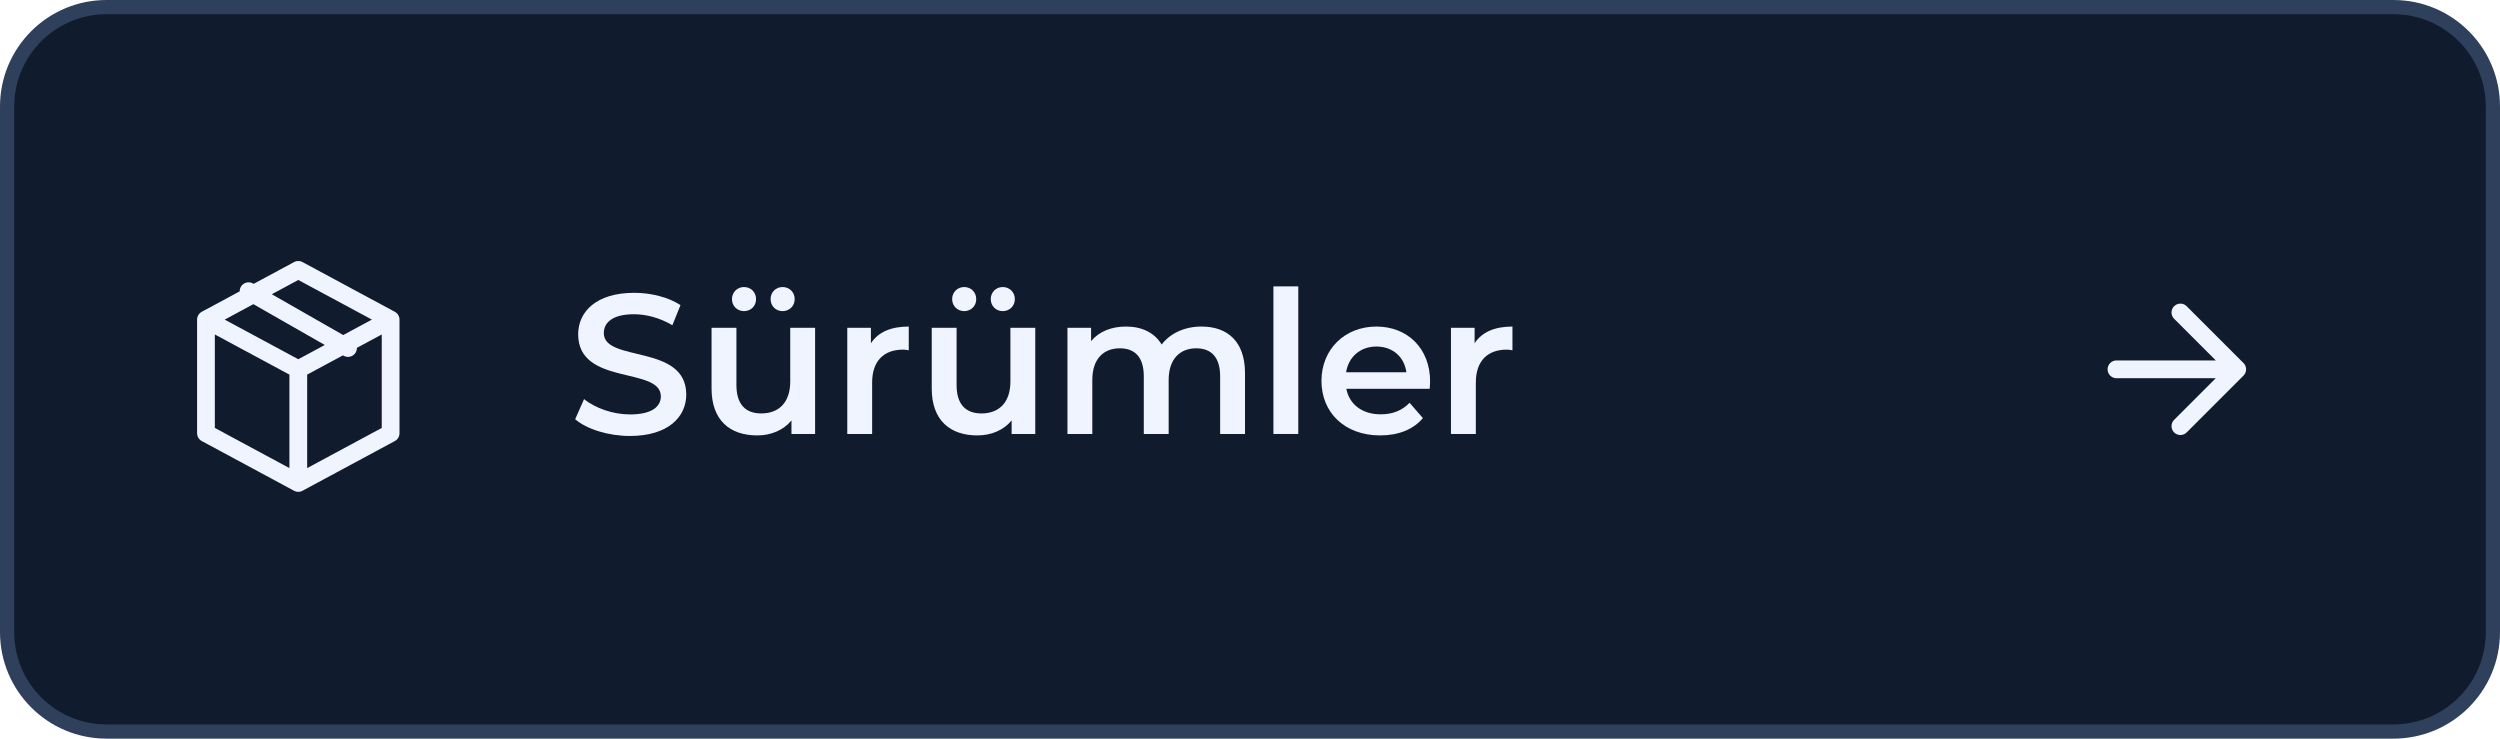
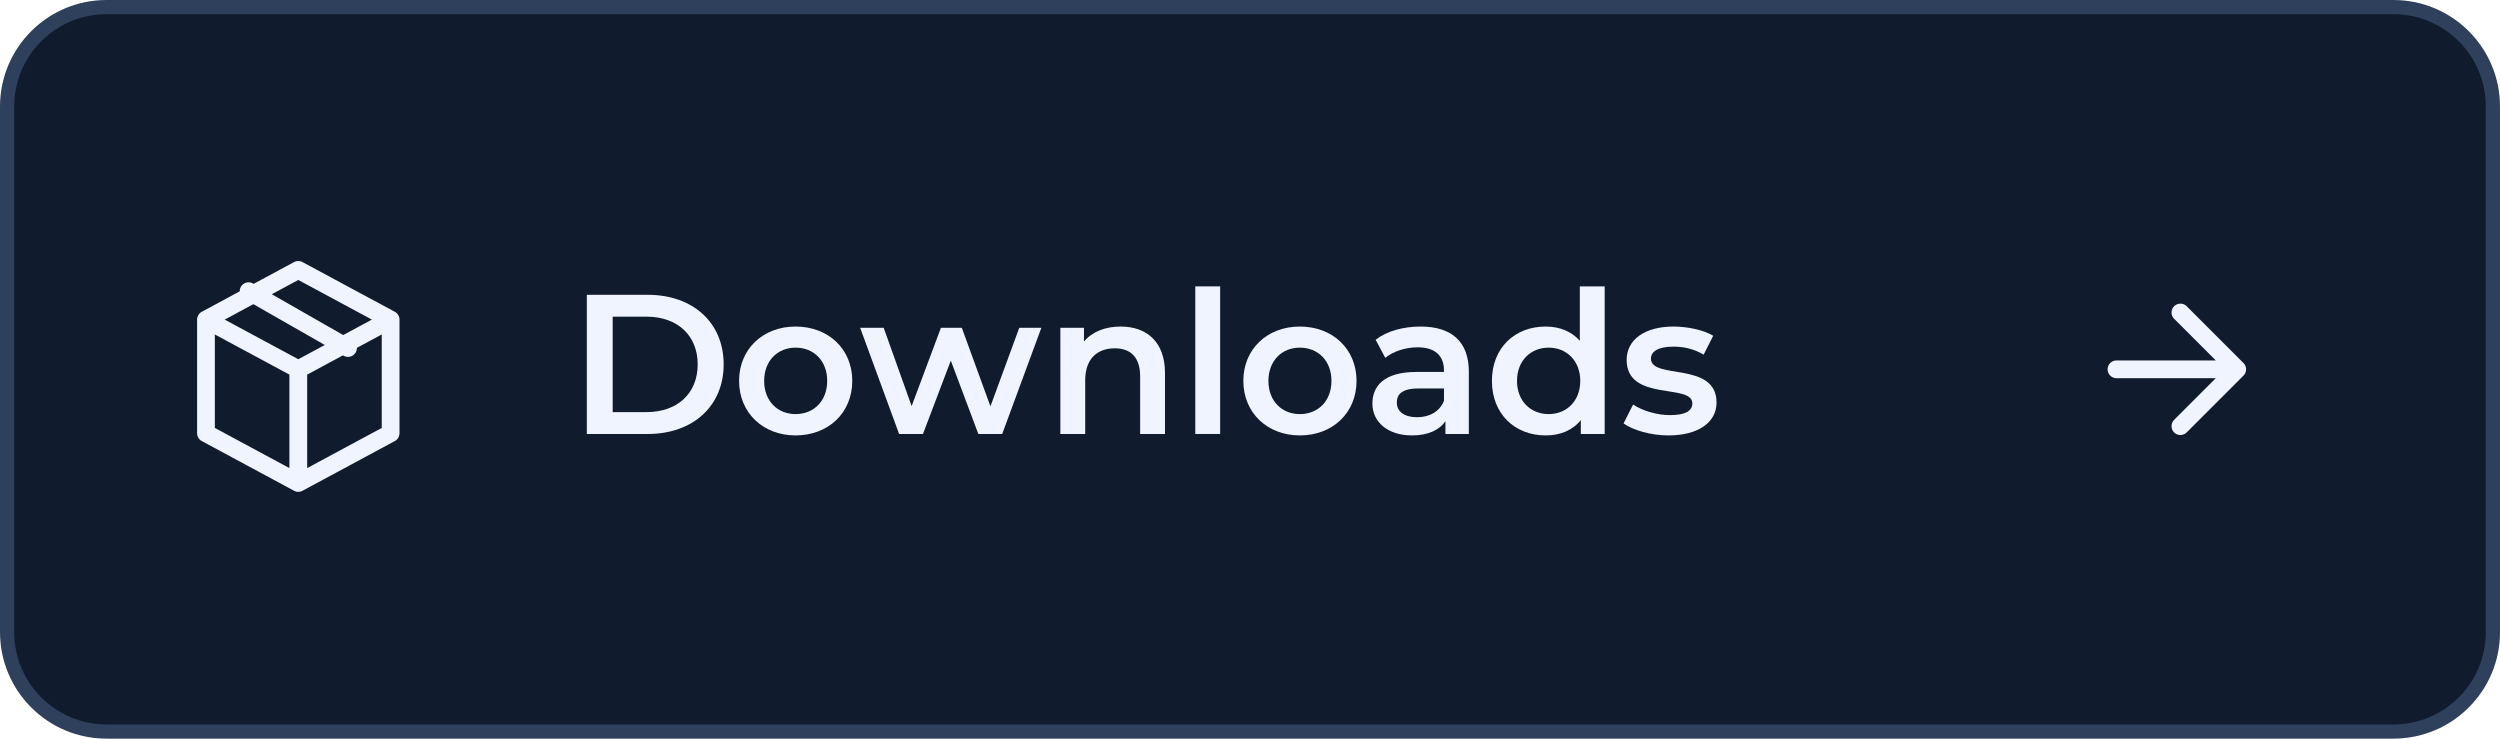
<svg xmlns="http://www.w3.org/2000/svg" width="352" height="104" viewBox="0 0 352 104" role="img" aria-labelledby="title desc">
  <rect x="1" y="1" width="350" height="102" rx="14" fill="#101b2e" stroke="#2e405b" stroke-width="2" />
  <g transform="translate(28 36)" fill="none" stroke="#f0f4ff" stroke-width="2.5" stroke-linecap="round" stroke-linejoin="round">
    <path d="m14 2 13 7v16l-13 7L1 25V9Zm0 14L1 9m13 7 13-7m-13 7v16M7 5l14 8" />
  </g>
  <g transform="translate(80 34)" fill="#f0f4ff" aria-hidden="true">
    <g transform="translate(0 27.10352)">
-       <path d="M 8.703 0.281 C 14.078 0.281 16.625 -2.406 16.625 -5.547 C 16.625 -12.734 5.016 -10.031 5.016 -14.203 C 5.016 -15.688 6.25 -16.859 9.266 -16.859 C 10.969 -16.859 12.906 -16.359 14.672 -15.312 L 15.812 -18.141 C 14.109 -19.266 11.641 -19.875 9.297 -19.875 C 3.922 -19.875 1.406 -17.188 1.406 -14.031 C 1.406 -6.75 13.047 -9.516 13.047 -5.297 C 13.047 -3.844 11.766 -2.75 8.703 -2.75 C 6.297 -2.75 3.812 -3.641 2.234 -4.906 L 0.984 -2.078 C 2.609 -0.672 5.656 0.281 8.703 0.281 Z M 8.703 0.281 " />
+       <path d="M 2.625 0 L 11.203 0 C 17.562 0 21.891 -3.922 21.891 -9.797 C 21.891 -15.688 17.562 -19.594 11.203 -19.594 L 2.625 -19.594 Z M 6.266 -3.078 L 6.266 -16.516 L 11.031 -16.516 C 15.406 -16.516 18.234 -13.859 18.234 -9.797 C 18.234 -5.734 15.406 -3.078 11.031 -3.078 Z M 6.266 -3.078 " />
    </g>
-     <g transform="translate(18 27.10352)">
-       <path d="M 8.625 0.203 C 10.562 0.203 12.312 -0.531 13.438 -1.906 L 13.438 0 L 16.766 0 L 16.766 -14.953 L 13.266 -14.953 L 13.266 -7.391 C 13.266 -4.391 11.625 -2.891 9.188 -2.891 C 6.969 -2.891 5.688 -4.172 5.688 -6.891 L 5.688 -14.953 L 2.188 -14.953 L 2.188 -6.406 C 2.188 -1.906 4.781 0.203 8.625 0.203 Z M 12.188 -17.297 C 13.125 -17.297 13.891 -18 13.891 -18.984 C 13.891 -19.984 13.125 -20.688 12.188 -20.688 C 11.25 -20.688 10.5 -19.984 10.5 -18.984 C 10.5 -18 11.25 -17.297 12.188 -17.297 Z M 6.75 -17.297 C 7.703 -17.297 8.453 -18 8.453 -18.984 C 8.453 -19.984 7.703 -20.688 6.75 -20.688 C 5.828 -20.688 5.062 -19.984 5.062 -18.984 C 5.062 -18 5.828 -17.297 6.75 -17.297 Z M 6.75 -17.297 " />
+     <g transform="translate(23 27.10352)">
+       <path d="M 9.016 0.203 C 13.656 0.203 17 -3 17 -7.469 C 17 -11.953 13.656 -15.125 9.016 -15.125 C 4.422 -15.125 1.062 -11.953 1.062 -7.469 C 1.062 -3 4.422 0.203 9.016 0.203 Z M 9.016 -2.797 C 6.5 -2.797 4.594 -4.625 4.594 -7.469 C 4.594 -10.328 6.5 -12.156 9.016 -12.156 C 11.562 -12.156 13.469 -10.328 13.469 -7.469 C 13.469 -4.625 11.562 -2.797 9.016 -2.797 Z M 9.016 -2.797 " />
    </g>
-     <g transform="translate(37 27.10352)">
-       <path d="M 2.297 0 L 5.797 0 L 5.797 -7.25 C 5.797 -10.297 7.469 -11.875 10.141 -11.875 C 10.391 -11.875 10.641 -11.844 10.953 -11.781 L 10.953 -15.125 C 8.453 -15.125 6.641 -14.344 5.625 -12.766 L 5.625 -14.953 L 2.297 -14.953 Z M 2.297 0 " />
+     <g transform="translate(41 27.10352)">
+       <path d="M 5.594 0 L 8.953 0 L 12.875 -10.328 L 16.75 0 L 20.109 0 L 25.625 -14.953 L 22.516 -14.953 L 18.453 -3.891 L 14.422 -14.953 L 11.484 -14.953 L 7.359 -3.922 L 3.422 -14.953 L 0.109 -14.953 Z M 5.594 0 " />
    </g>
-     <g transform="translate(49 27.10352)">
-       <path d="M 8.625 0.203 C 10.562 0.203 12.312 -0.531 13.438 -1.906 L 13.438 0 L 16.766 0 L 16.766 -14.953 L 13.266 -14.953 L 13.266 -7.391 C 13.266 -4.391 11.625 -2.891 9.188 -2.891 C 6.969 -2.891 5.688 -4.172 5.688 -6.891 L 5.688 -14.953 L 2.188 -14.953 L 2.188 -6.406 C 2.188 -1.906 4.781 0.203 8.625 0.203 Z M 12.188 -17.297 C 13.125 -17.297 13.891 -18 13.891 -18.984 C 13.891 -19.984 13.125 -20.688 12.188 -20.688 C 11.25 -20.688 10.5 -19.984 10.5 -18.984 C 10.5 -18 11.25 -17.297 12.188 -17.297 Z M 6.75 -17.297 C 7.703 -17.297 8.453 -18 8.453 -18.984 C 8.453 -19.984 7.703 -20.688 6.75 -20.688 C 5.828 -20.688 5.062 -19.984 5.062 -18.984 C 5.062 -18 5.828 -17.297 6.75 -17.297 Z M 6.75 -17.297 " />
+     <g transform="translate(67 27.10352)">
+       <path d="M 2.297 0 L 5.797 0 L 5.797 -7.562 C 5.797 -10.562 7.469 -12.062 9.969 -12.062 C 12.203 -12.062 13.531 -10.781 13.531 -8.125 L 13.531 0 L 17.031 0 L 17.031 -8.562 C 17.031 -13.078 14.359 -15.125 10.781 -15.125 C 8.594 -15.125 6.781 -14.391 5.625 -13.016 L 5.625 -14.953 L 2.297 -14.953 Z M 2.297 0 " />
    </g>
-     <g transform="translate(68 27.10352)">
-       <path d="M 2.297 0 L 5.797 0 L 5.797 -7.594 C 5.797 -10.562 7.359 -12.062 9.688 -12.062 C 11.812 -12.062 13.047 -10.781 13.047 -8.125 L 13.047 0 L 16.547 0 L 16.547 -7.594 C 16.547 -10.562 18.141 -12.062 20.438 -12.062 C 22.562 -12.062 23.797 -10.781 23.797 -8.125 L 23.797 0 L 27.297 0 L 27.297 -8.562 C 27.297 -13.078 24.781 -15.125 21.172 -15.125 C 18.781 -15.125 16.766 -14.172 15.562 -12.594 C 14.531 -14.312 12.719 -15.125 10.531 -15.125 C 8.484 -15.125 6.75 -14.422 5.625 -13.078 L 5.625 -14.953 L 2.297 -14.953 Z M 2.297 0 " />
-     </g>
-     <g transform="translate(97 27.10352)">
+     <g transform="translate(86 27.10352)">
      <path d="M 2.297 0 L 5.797 0 L 5.797 -20.781 L 2.297 -20.781 Z M 2.297 0 " />
    </g>
-     <g transform="translate(105 27.10352)">
-       <path d="M 9.328 0.203 C 11.906 0.203 14 -0.641 15.344 -2.234 L 13.469 -4.391 C 12.406 -3.297 11.094 -2.766 9.406 -2.766 C 6.797 -2.766 4.984 -4.172 4.562 -6.359 L 16.297 -6.359 C 16.328 -6.688 16.359 -7.109 16.359 -7.391 C 16.359 -12.062 13.156 -15.125 8.797 -15.125 C 4.344 -15.125 1.062 -11.922 1.062 -7.469 C 1.062 -3.031 4.312 0.203 9.328 0.203 Z M 4.531 -8.688 C 4.875 -10.859 6.531 -12.312 8.797 -12.312 C 11.094 -12.312 12.734 -10.844 13.016 -8.688 Z M 4.531 -8.688 " />
+     <g transform="translate(94 27.10352)">
+       <path d="M 9.016 0.203 C 13.656 0.203 17 -3 17 -7.469 C 17 -11.953 13.656 -15.125 9.016 -15.125 C 4.422 -15.125 1.062 -11.953 1.062 -7.469 C 1.062 -3 4.422 0.203 9.016 0.203 Z M 9.016 -2.797 C 6.5 -2.797 4.594 -4.625 4.594 -7.469 C 4.594 -10.328 6.5 -12.156 9.016 -12.156 C 11.562 -12.156 13.469 -10.328 13.469 -7.469 C 13.469 -4.625 11.562 -2.797 9.016 -2.797 Z M 9.016 -2.797 " />
    </g>
-     <g transform="translate(122 27.10352)">
-       <path d="M 2.297 0 L 5.797 0 L 5.797 -7.25 C 5.797 -10.297 7.469 -11.875 10.141 -11.875 C 10.391 -11.875 10.641 -11.844 10.953 -11.781 L 10.953 -15.125 C 8.453 -15.125 6.641 -14.344 5.625 -12.766 L 5.625 -14.953 L 2.297 -14.953 Z M 2.297 0 " />
+     <g transform="translate(112 27.10352)">
+       <path d="M 11.516 0 L 14.812 0 L 14.812 -8.766 C 14.812 -13.078 12.312 -15.125 8.016 -15.125 C 5.594 -15.125 3.281 -14.5 1.688 -13.266 L 3.047 -10.719 C 4.172 -11.641 5.906 -12.203 7.594 -12.203 C 10.078 -12.203 11.312 -11 11.312 -8.953 L 11.312 -8.734 L 7.453 -8.734 C 2.906 -8.734 1.234 -6.781 1.234 -4.281 C 1.234 -1.688 3.391 0.203 6.797 0.203 C 9.047 0.203 10.641 -0.531 11.516 -1.797 Z M 11.312 -4.672 C 10.719 -3.141 9.234 -2.359 7.531 -2.359 C 5.734 -2.359 4.672 -3.156 4.672 -4.422 C 4.672 -5.516 5.312 -6.406 7.703 -6.406 L 11.312 -6.406 Z M 11.312 -4.672 " />
+     </g>
+     <g transform="translate(129 27.10352)">
+       <path d="M 8.625 0.203 C 10.672 0.203 12.406 -0.5 13.578 -1.953 L 13.578 0 L 16.938 0 L 16.938 -20.781 L 13.438 -20.781 L 13.438 -13.125 C 12.234 -14.469 10.562 -15.125 8.625 -15.125 C 4.281 -15.125 1.062 -12.125 1.062 -7.469 C 1.062 -2.828 4.281 0.203 8.625 0.203 Z M 9.047 -2.797 C 6.531 -2.797 4.594 -4.625 4.594 -7.469 C 4.594 -10.328 6.531 -12.156 9.047 -12.156 C 11.562 -12.156 13.5 -10.328 13.5 -7.469 C 13.5 -4.625 11.562 -2.797 9.047 -2.797 Z M 9.047 -2.797 " />
+     </g>
+     <g transform="translate(148 27.10352)">
+       <path d="M 6.922 0.203 C 11.109 0.203 13.688 -1.625 13.688 -4.422 C 13.688 -10.281 4.453 -7.594 4.453 -10.609 C 4.453 -11.594 5.453 -12.297 7.594 -12.297 C 9.016 -12.297 10.438 -12.016 11.875 -11.172 L 13.219 -13.828 C 11.875 -14.641 9.609 -15.125 7.609 -15.125 C 3.578 -15.125 1.031 -13.266 1.031 -10.438 C 1.031 -4.484 10.281 -7.172 10.281 -4.312 C 10.281 -3.281 9.359 -2.656 7.141 -2.656 C 5.266 -2.656 3.25 -3.281 1.938 -4.141 L 0.594 -1.484 C 1.938 -0.531 4.422 0.203 6.922 0.203 Z M 6.922 0.203 " />
    </g>
  </g>
  <path d="M307 44l8 8-8 8m-9-8h17" stroke="#f0f4ff" stroke-width="2.5" fill="none" stroke-linecap="round" stroke-linejoin="round" />
</svg>
